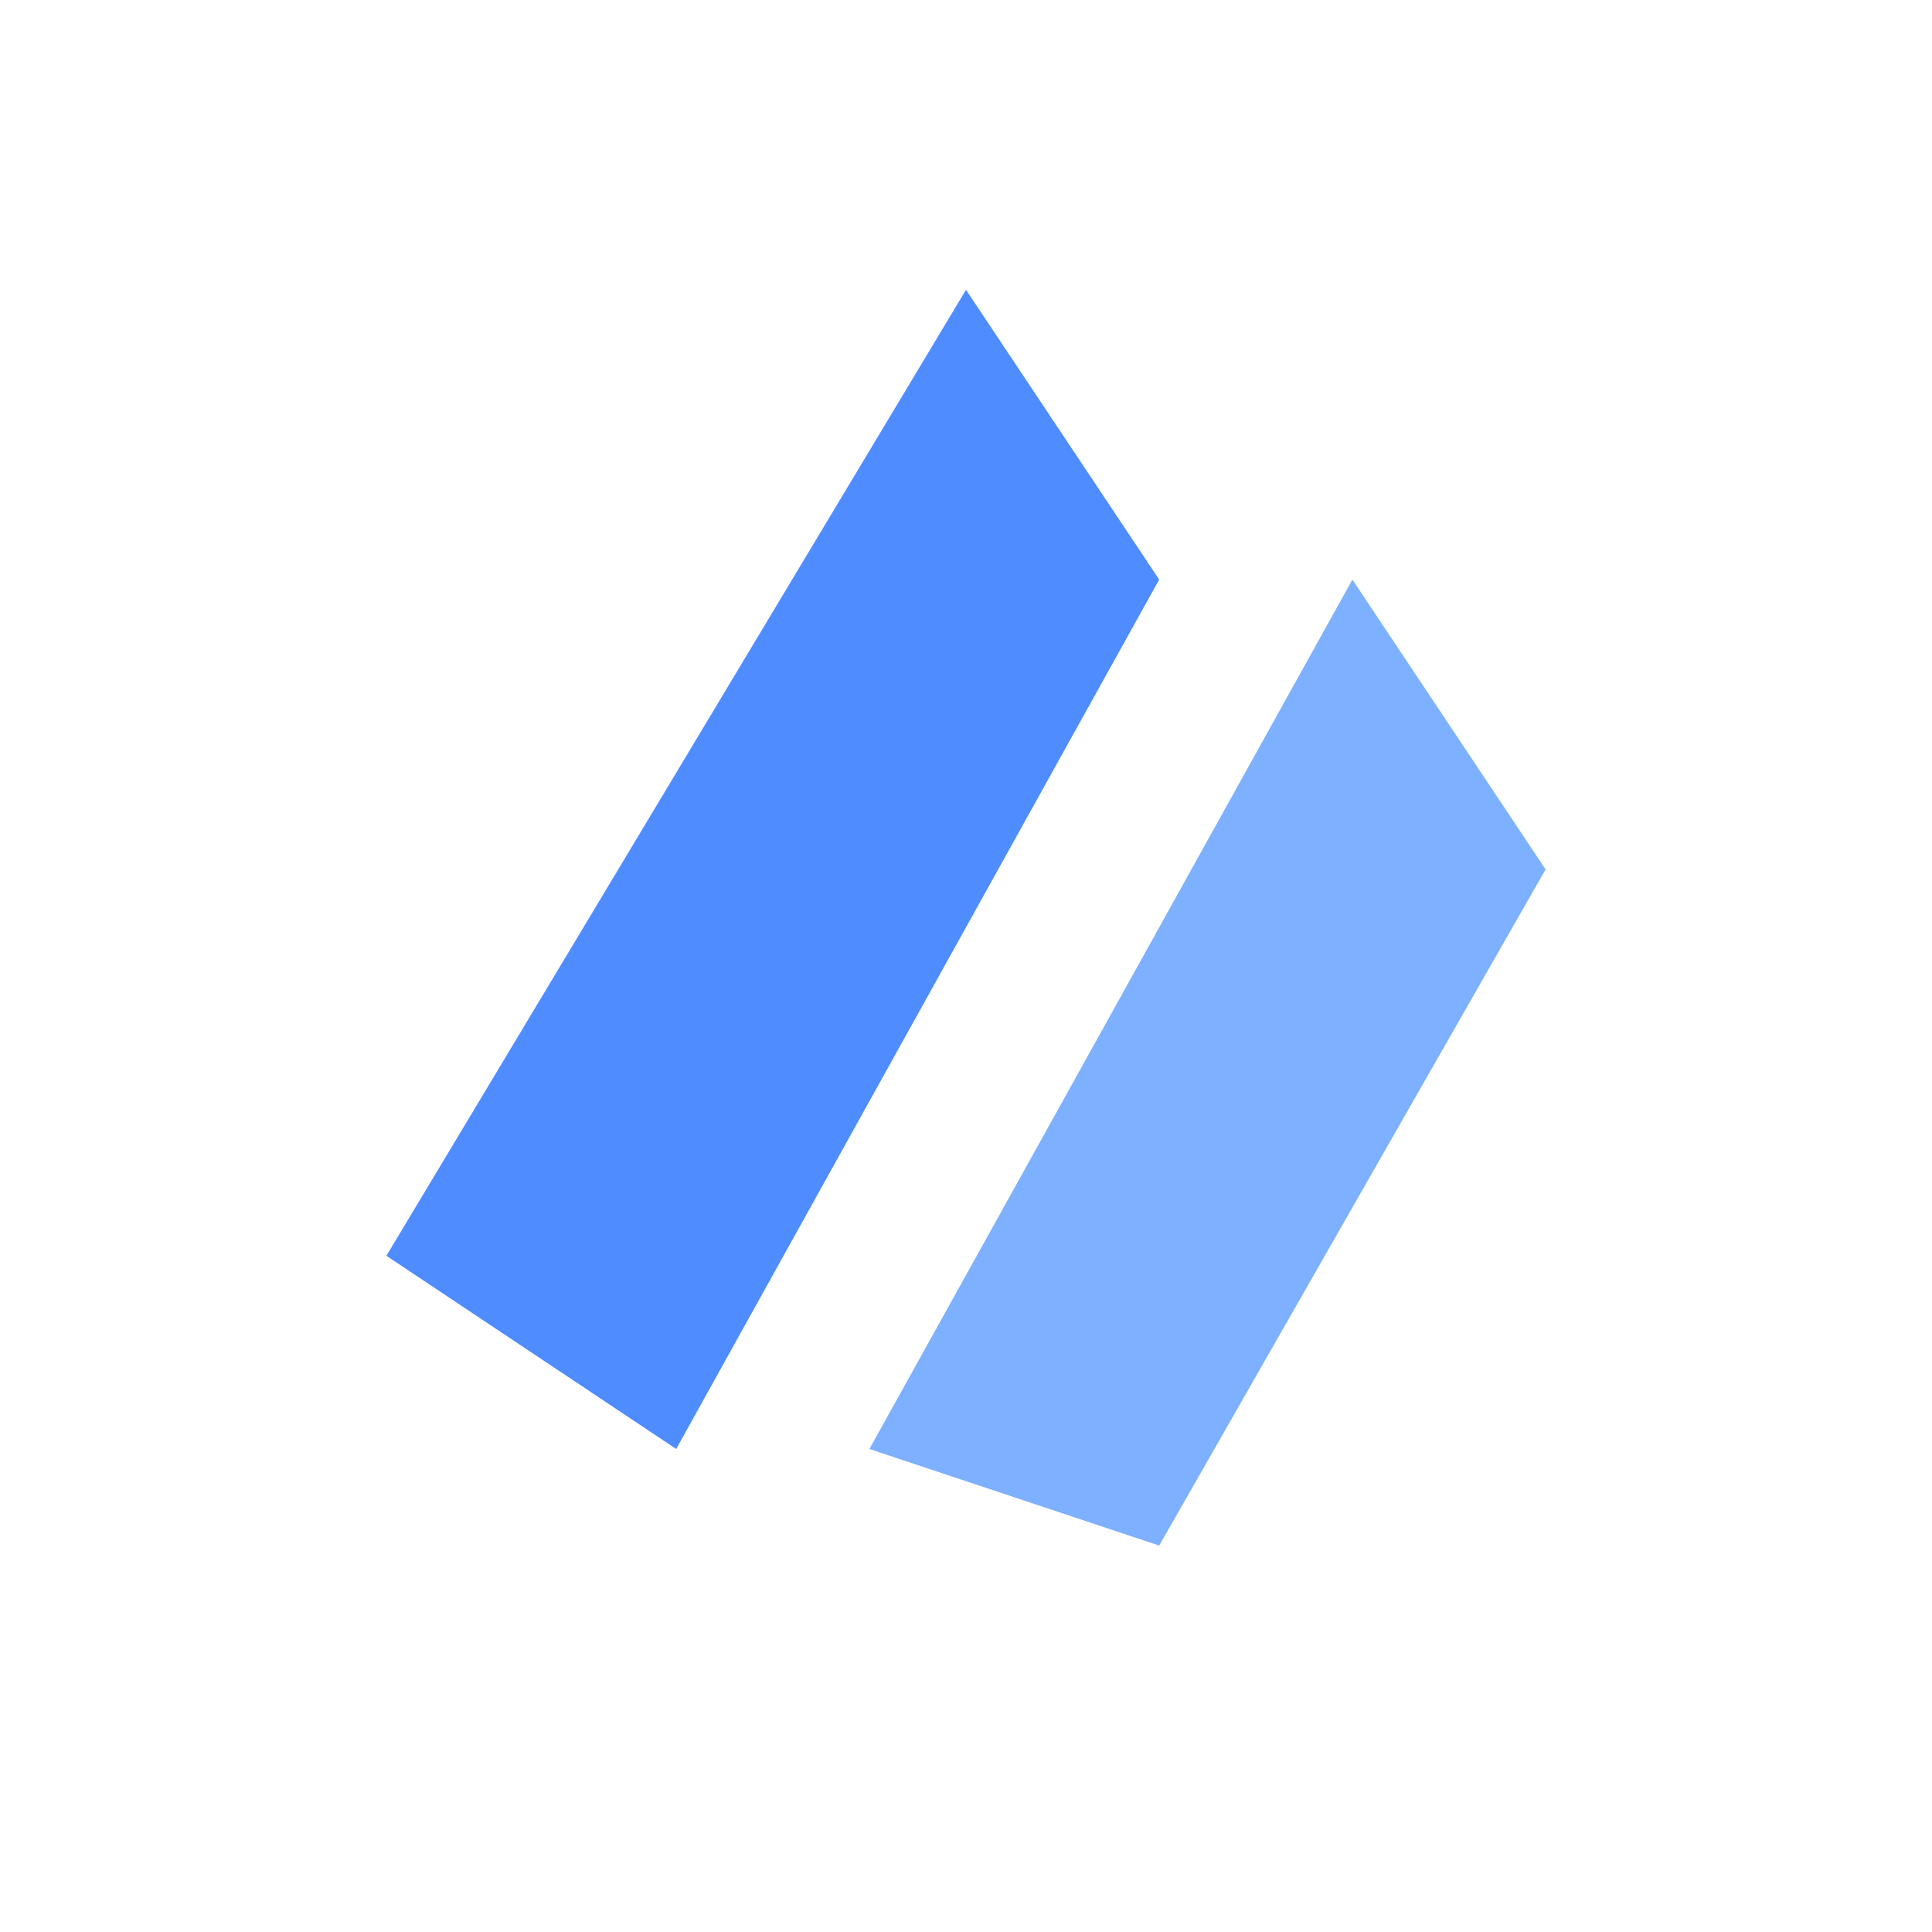
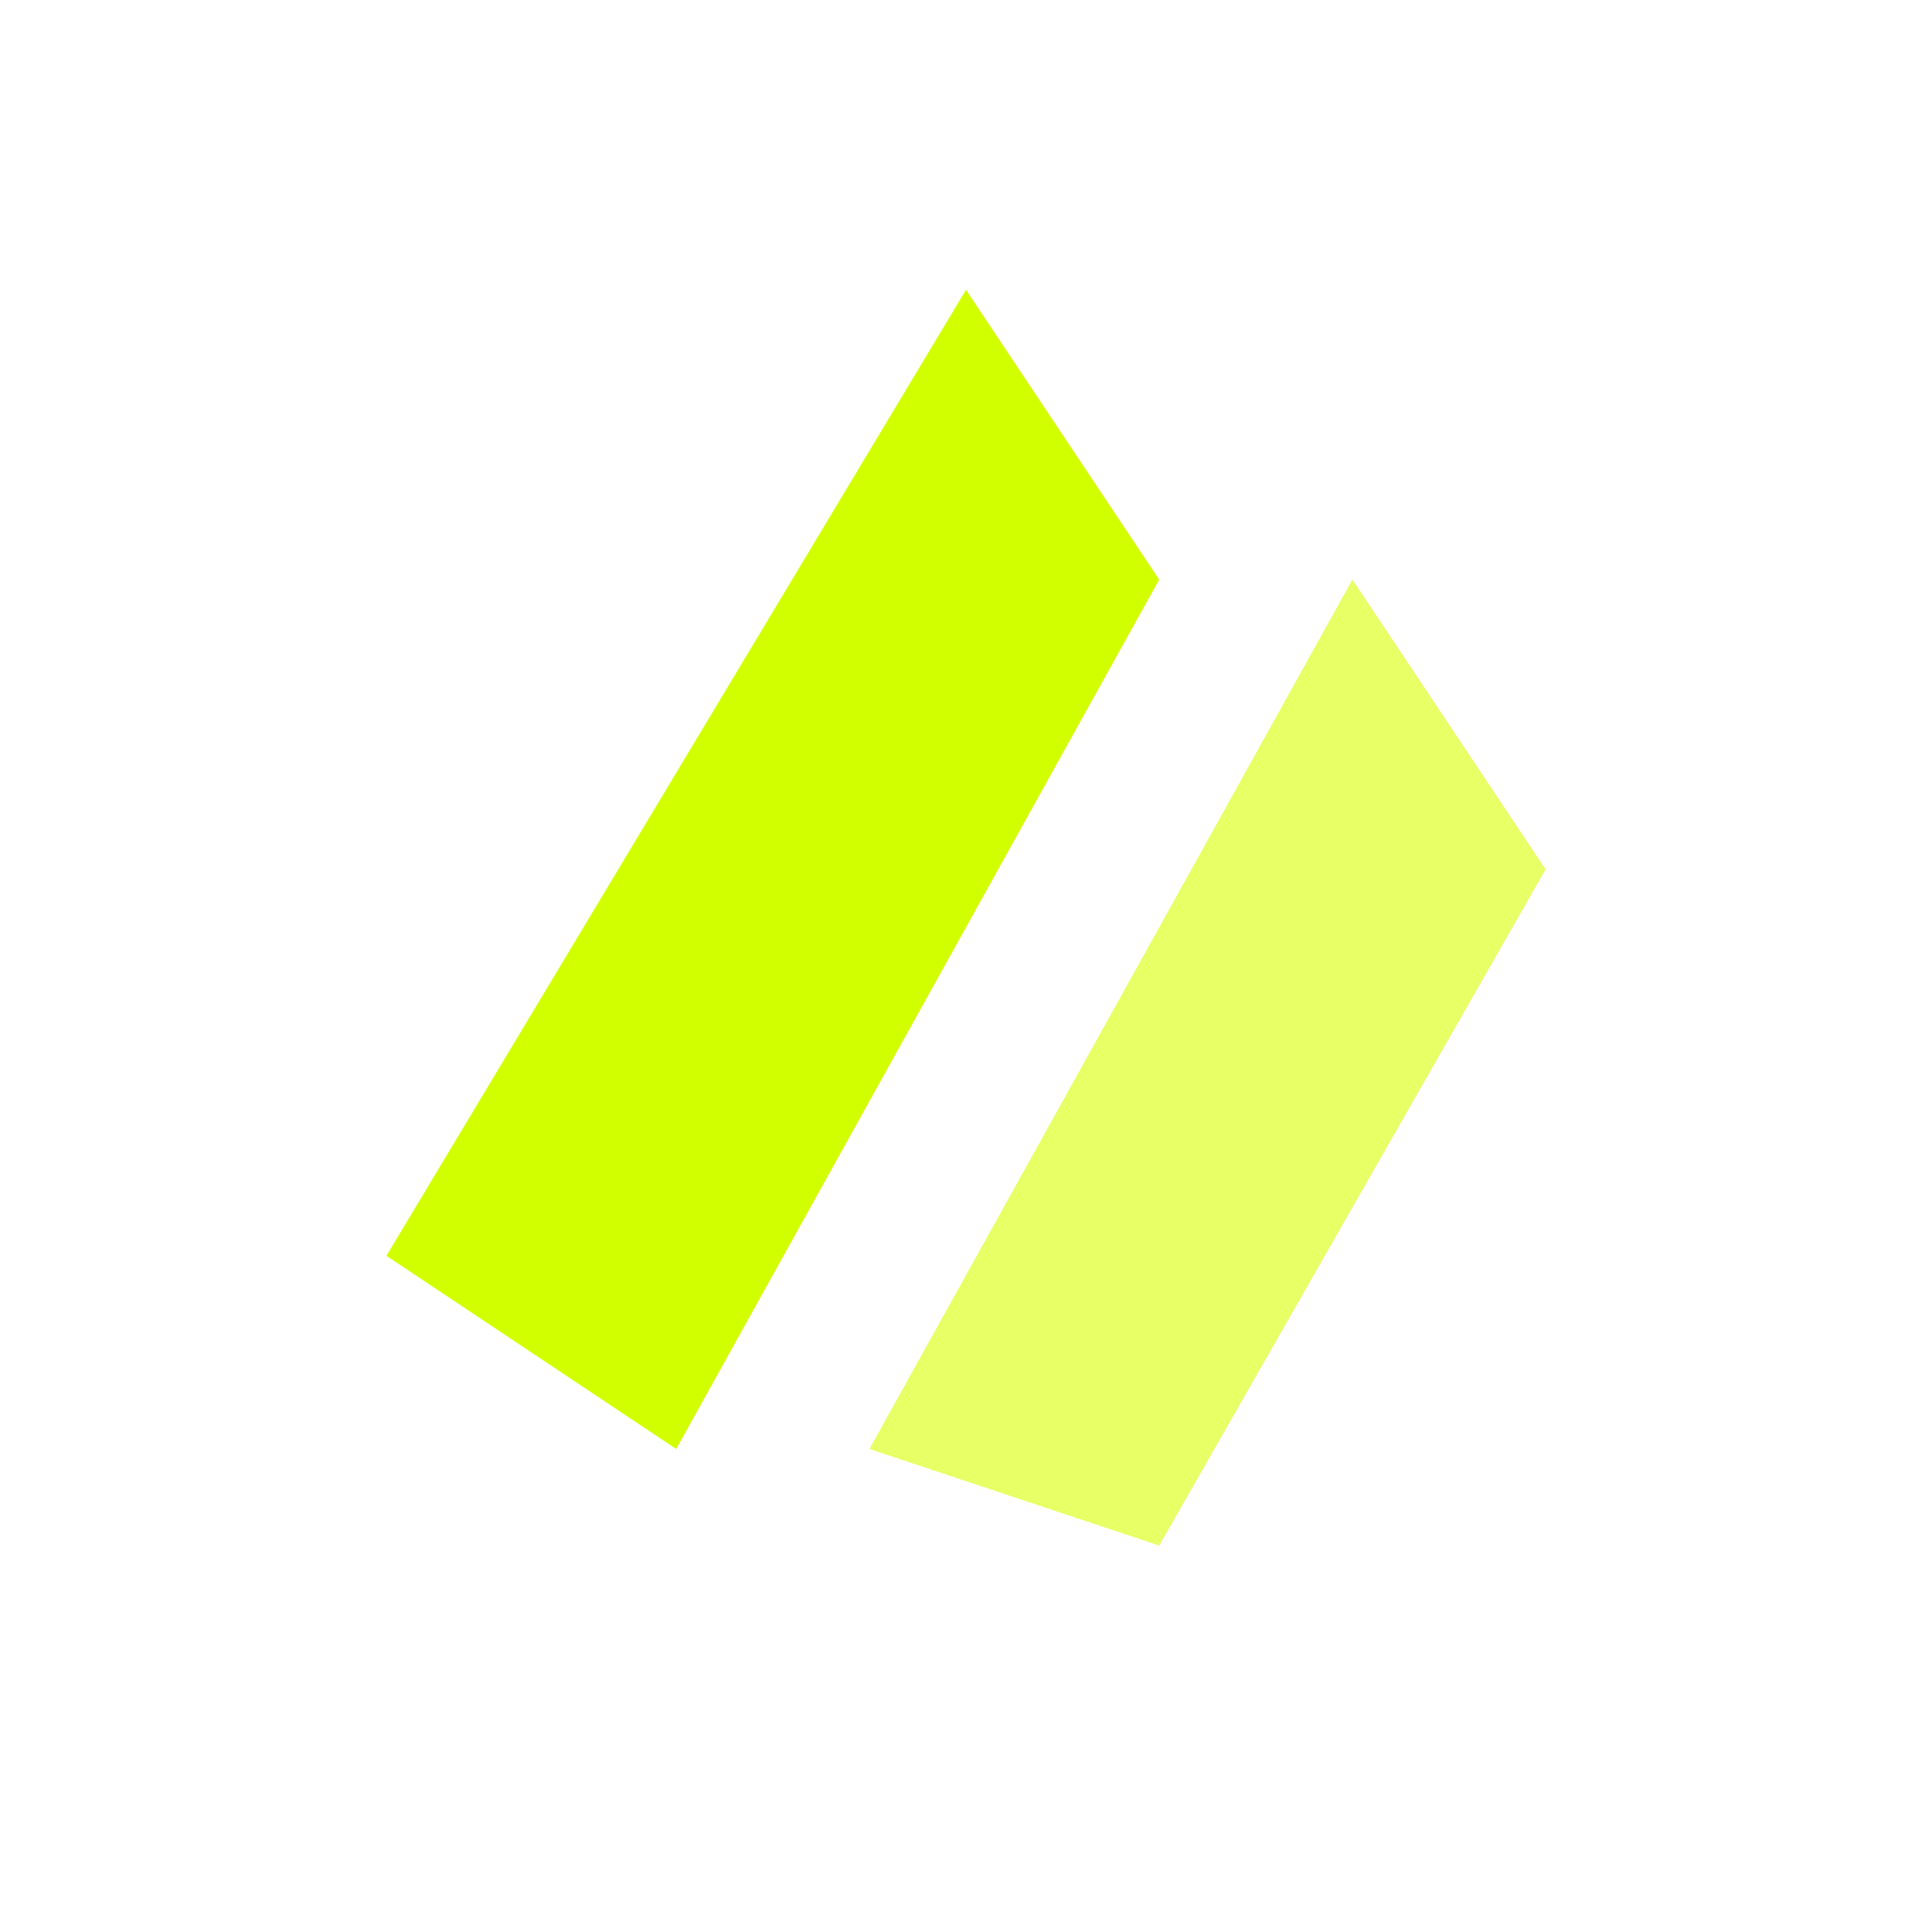
<svg xmlns="http://www.w3.org/2000/svg" viewBox="0 0 40 40" width="40" height="40">
-   <path d="M8 26 L20 6 L24 12 L14 30 Z" fill="#4f8cff" />
-   <path d="M18 30 L28 12 L32 18 L24 32 Z" fill="#7db0ff" />
+   <path d="M8 26 L20 6 L24 12 L14 30 Z" fill="#D2FF00" />
+   <path d="M18 30 L28 12 L32 18 L24 32 Z" fill="#E8FF66" />
</svg>
